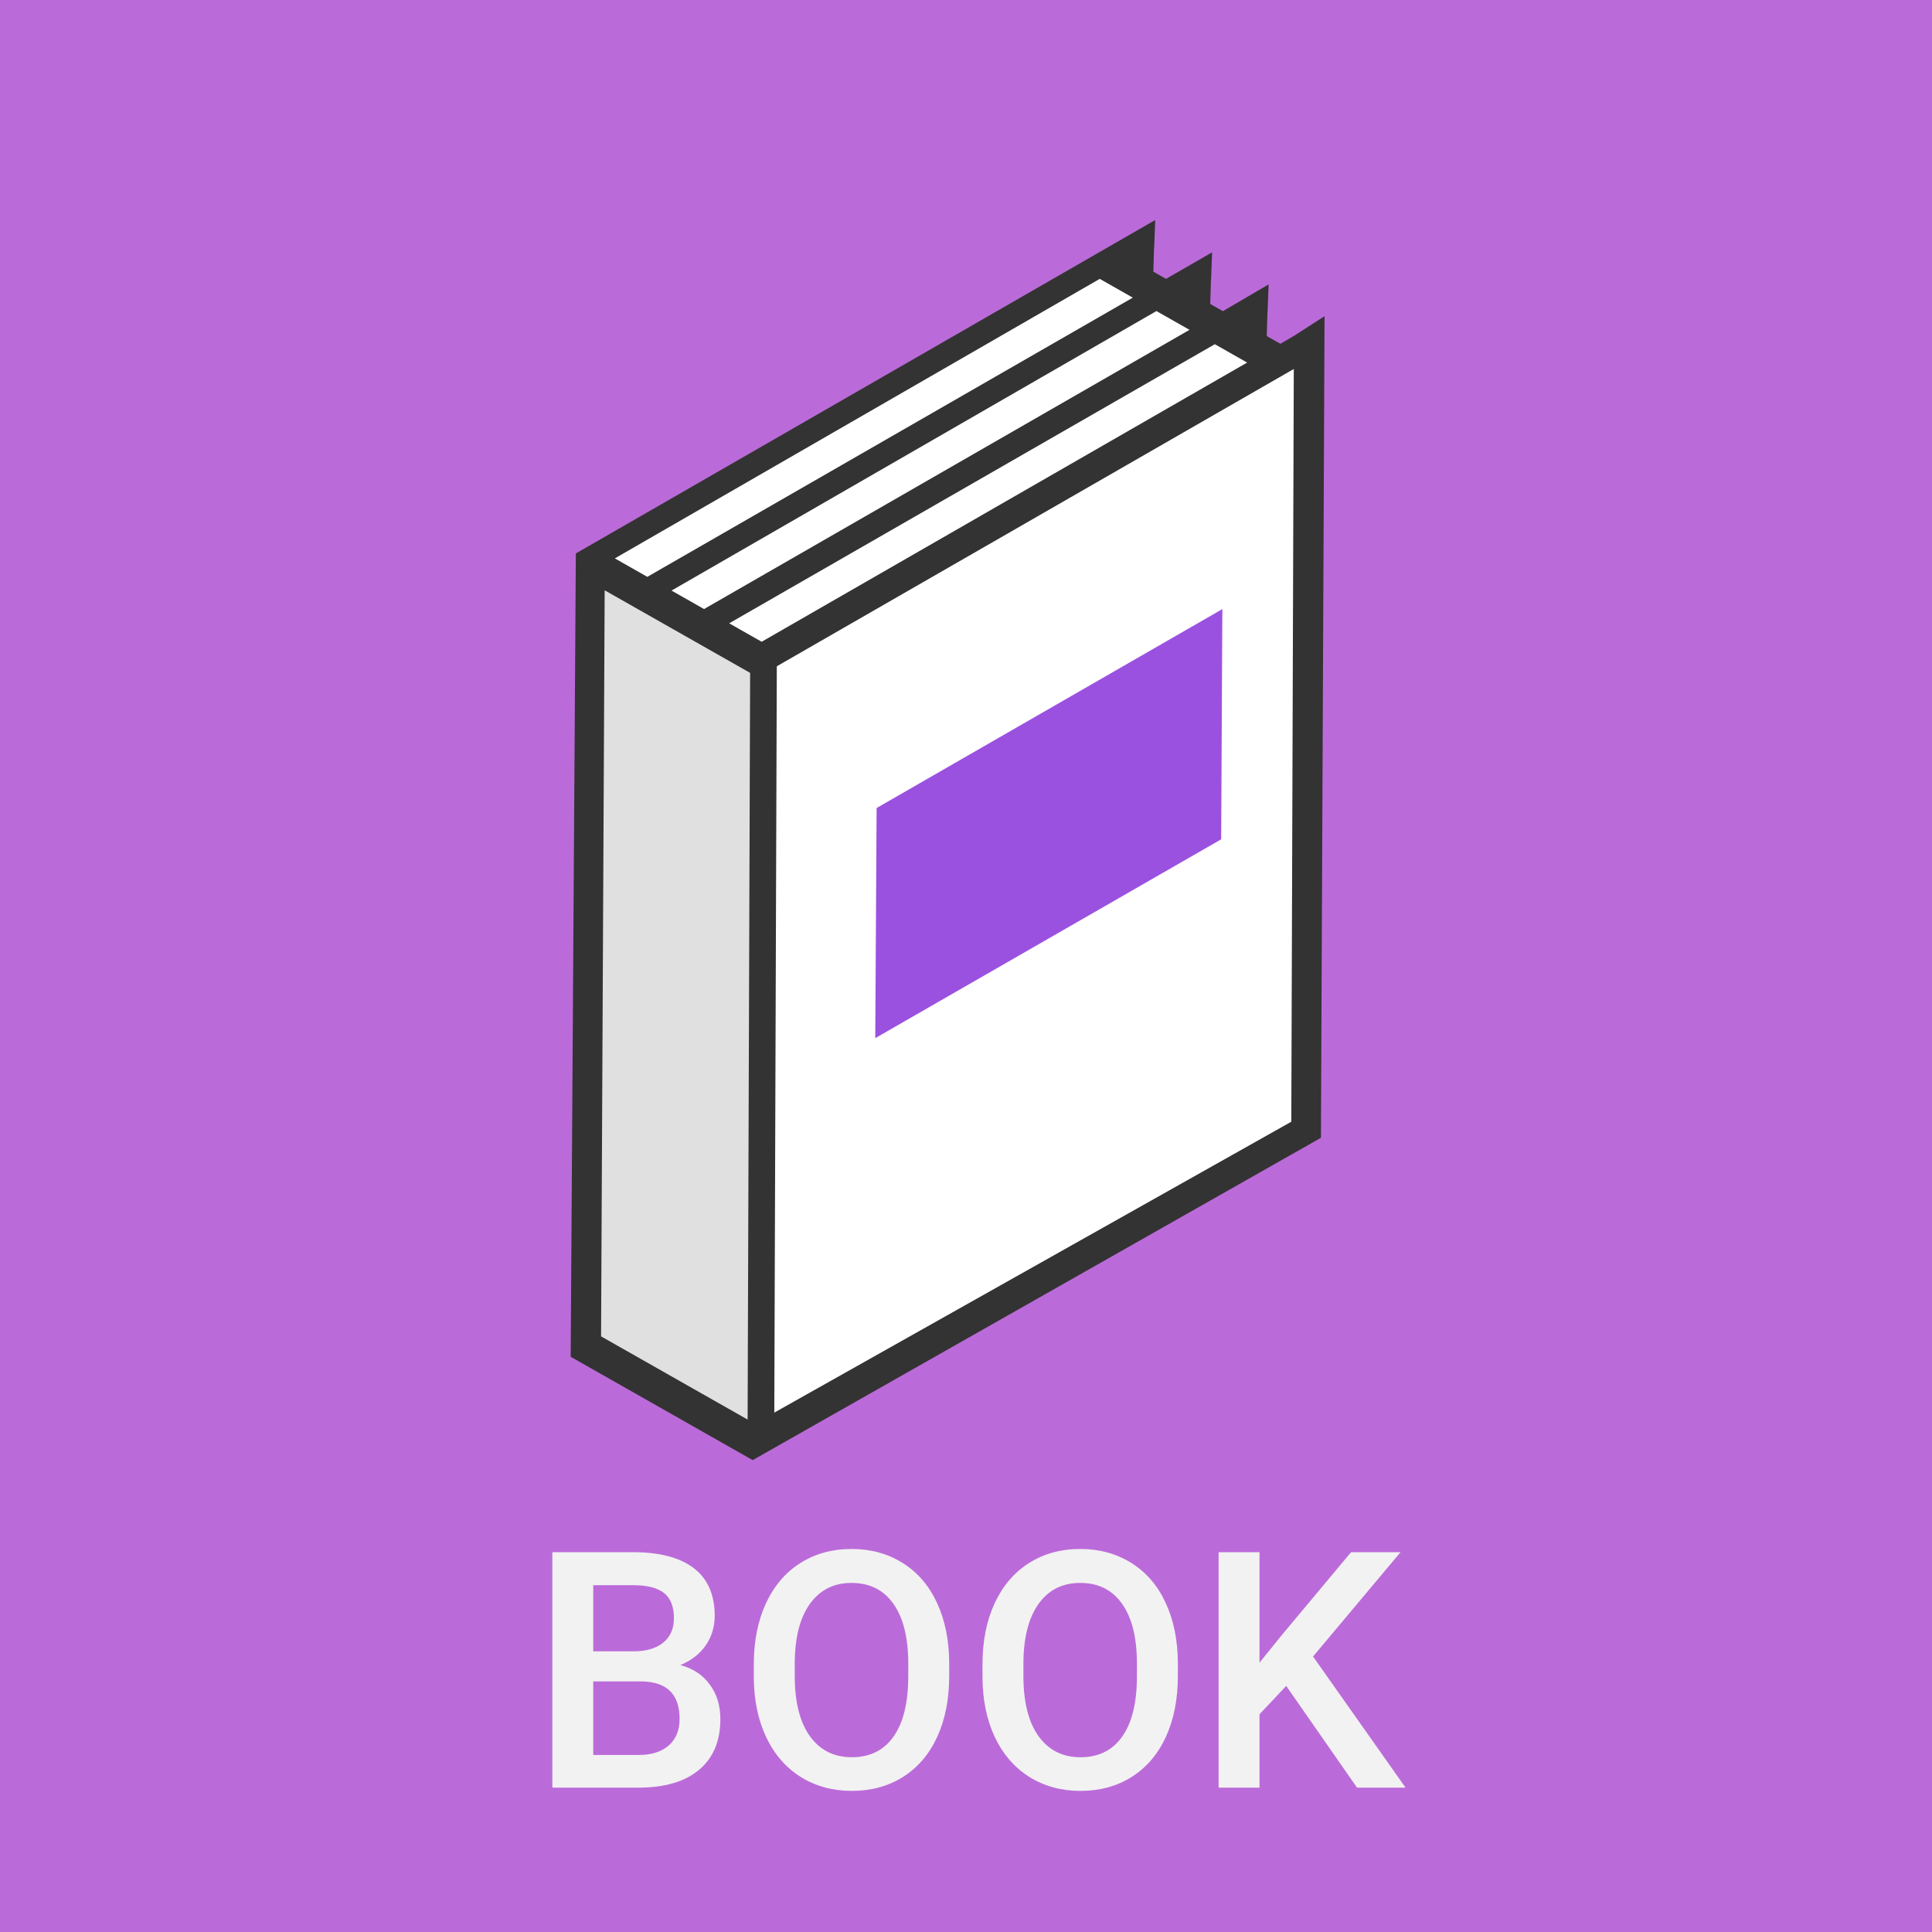
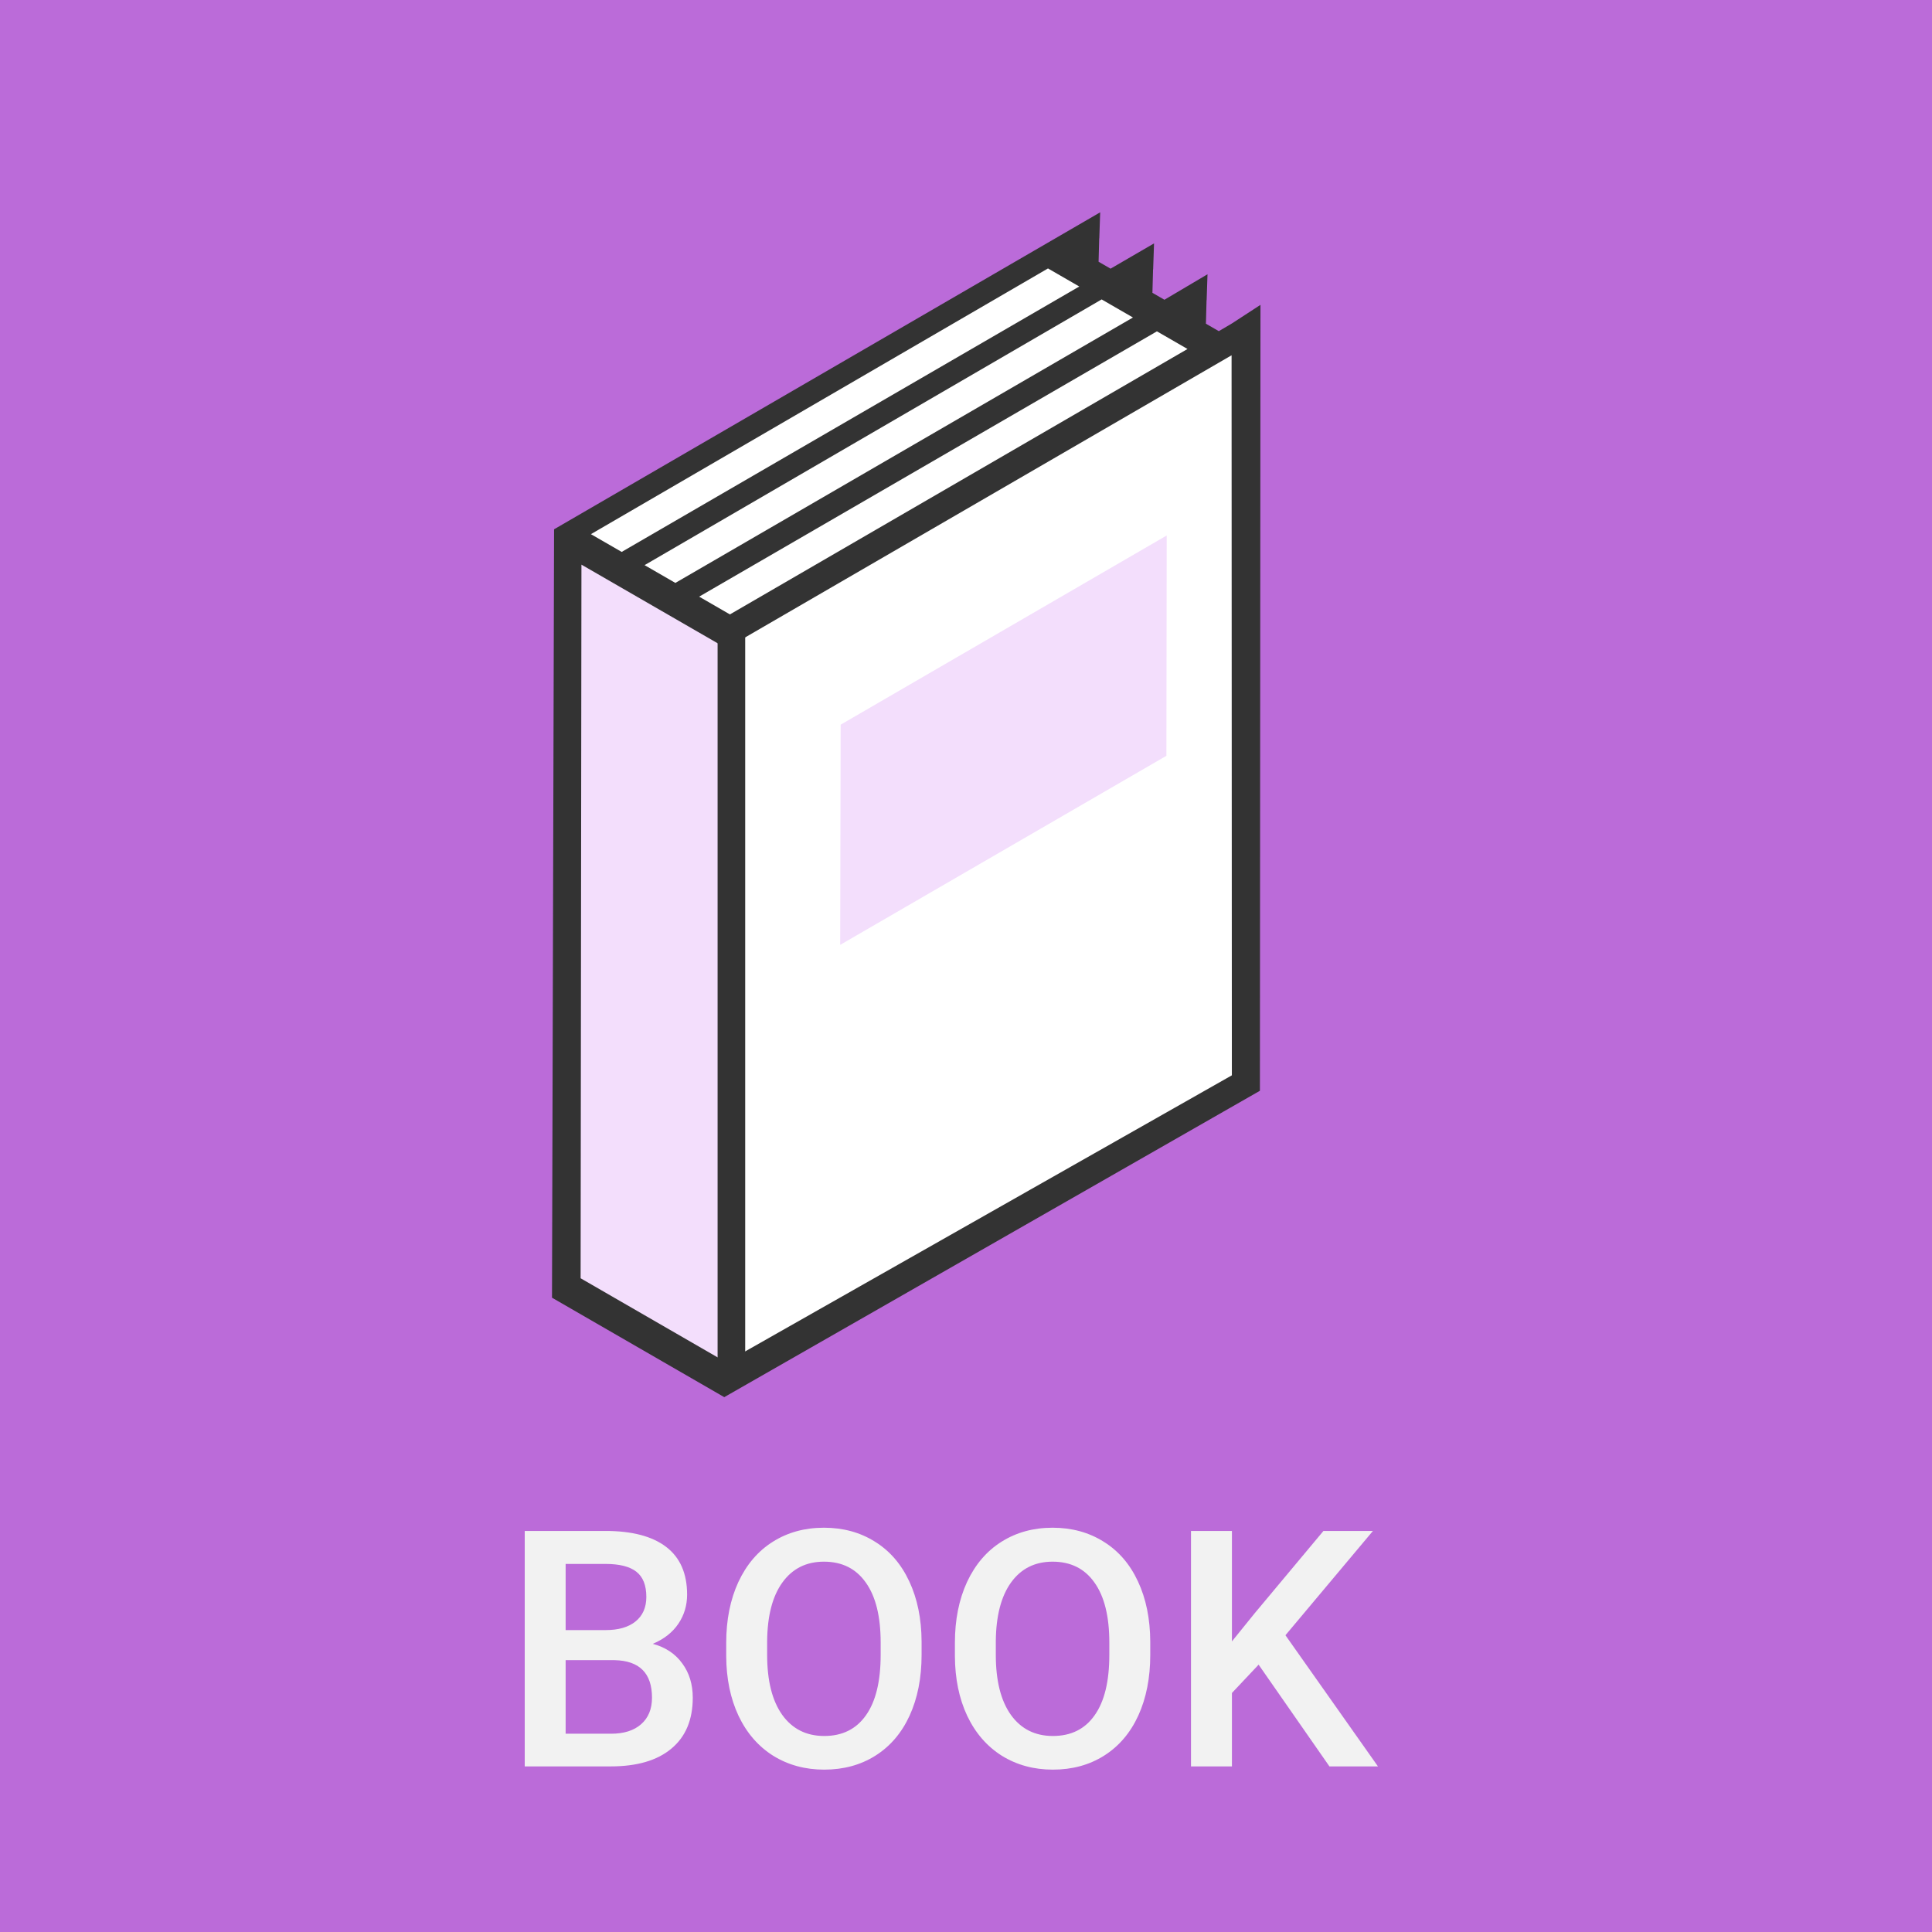
<svg xmlns="http://www.w3.org/2000/svg" xmlns:xlink="http://www.w3.org/1999/xlink" width="70" height="70" viewBox="0 0 70 70" version="1.1">
-   <g id="Canvas" transform="translate(-9798 1475)">
+   <g id="Canvas" transform="translate(-9797 1680)">
    <g id="book2">
      <g id="Rectangle 26">
-         <use xlink:href="#path0_fill" transform="translate(9798 -1475)" fill="#BB6BD9" />
+         <use xlink:href="#path0_fill" transform="translate(9797 -1680)" fill="#BB6BD9" />
      </g>
      <g id="BOOK">
-         <use xlink:href="#path1_fill" transform="translate(9798 -1421.23)" fill="#F2F2F2" />
+         <use xlink:href="#path1_fill" transform="translate(9797 -1627)" fill="#F2F2F2" />
      </g>
      <g id="book6">
        <g id="Layer 2">
          <g id="Layer 1">
            <g id="Vector">
-               <use xlink:href="#path2_fill" transform="matrix(0.506277 -0.862384 -0.869611 -0.493761 9835.45 -1416.97)" fill="#FFFFFF" />
+               <use xlink:href="#path2_fill" transform="matrix(0.5 -0.866025 -0.866025 -0.5 9832.86 -1624.43)" fill="#FFFFFF" />
            </g>
            <g id="Vector">
-               <use xlink:href="#path3_fill" transform="matrix(0.506335 -0.862351 -0.869644 -0.493704 9834.75 -1446.08)" fill="#FFFFFF" />
+               <use xlink:href="#path3_fill" transform="matrix(0.5 -0.866025 -0.866025 -0.5 9832.16 -1652.28)" fill="#FFFFFF" />
            </g>
            <g id="Vector">
-               <use xlink:href="#path4_fill" transform="matrix(0.506331 -0.862354 -0.869642 -0.493708 9825.25 -1422.78)" fill="#E0E0E0" />
+               <use xlink:href="#path4_fill" transform="matrix(0.5 -0.866025 -0.866025 -0.5 9823.22 -1630)" fill="#F3DEFC" />
            </g>
            <g id="Vector">
-               <use xlink:href="#path5_fill" transform="matrix(0.506317 -0.862362 -0.869634 -0.493722 9835.57 -1416.25)" fill="#333333" />
+               <use xlink:href="#path5_fill" transform="matrix(0.5 -0.866025 -0.866025 -0.5 9832.99 -1623.75)" fill="#333333" />
            </g>
            <g id="label">
-               <use xlink:href="#path6_fill" transform="matrix(0.506277 -0.862384 -0.869611 -0.49376 9835.94 -1433.85)" fill="#9B51E0" />
+               <use xlink:href="#path6_fill" transform="matrix(0.5 -0.866025 -0.866025 -0.5 9833.34 -1642.36)" fill="#F3DEFC" />
            </g>
            <g id="Rectangle 27">
-               <use xlink:href="#path7_fill" transform="matrix(1.00627 -0.00394311 -0.00333924 0.993699 9825.18 -1451)" fill="#333333" />
+               <use xlink:href="#path7_fill" transform="translate(9823 -1657)" fill="#333333" />
            </g>
          </g>
        </g>
      </g>
    </g>
  </g>
  <defs>
    <path id="path0_fill" d="M 0 0L 70 0L 70 70L 0 70L 0 0Z" />
-     <path id="path1_fill" d="M 20.012 11L 20.012 2.469L 22.936 2.469C 23.9 2.469 24.635 2.662 25.139 3.049C 25.643 3.436 25.895 4.012 25.895 4.777C 25.895 5.168 25.789 5.52 25.578 5.832C 25.367 6.145 25.059 6.387 24.652 6.559C 25.113 6.684 25.469 6.92 25.719 7.268C 25.973 7.611 26.1 8.025 26.1 8.51C 26.1 9.311 25.842 9.926 25.326 10.355C 24.814 10.785 24.08 11 23.123 11L 20.012 11ZM 21.494 7.15L 21.494 9.816L 23.141 9.816C 23.605 9.816 23.969 9.701 24.23 9.471C 24.492 9.24 24.623 8.92 24.623 8.51C 24.623 7.623 24.17 7.17 23.264 7.15L 21.494 7.15ZM 21.494 6.061L 22.947 6.061C 23.408 6.061 23.768 5.957 24.025 5.75C 24.287 5.539 24.418 5.242 24.418 4.859C 24.418 4.438 24.297 4.133 24.055 3.945C 23.816 3.758 23.443 3.664 22.936 3.664L 21.494 3.664L 21.494 6.061ZM 34.391 6.957C 34.391 7.793 34.246 8.527 33.957 9.16C 33.668 9.789 33.254 10.273 32.715 10.613C 32.18 10.949 31.562 11.117 30.863 11.117C 30.172 11.117 29.555 10.949 29.012 10.613C 28.473 10.273 28.055 9.791 27.758 9.166C 27.465 8.541 27.316 7.82 27.312 7.004L 27.312 6.523C 27.312 5.691 27.459 4.957 27.752 4.32C 28.049 3.684 28.465 3.197 29 2.861C 29.539 2.521 30.156 2.352 30.852 2.352C 31.547 2.352 32.162 2.52 32.697 2.855C 33.236 3.188 33.652 3.668 33.945 4.297C 34.238 4.922 34.387 5.65 34.391 6.482L 34.391 6.957ZM 32.908 6.512C 32.908 5.566 32.728 4.842 32.369 4.338C 32.014 3.834 31.508 3.582 30.852 3.582C 30.211 3.582 29.709 3.834 29.346 4.338C 28.986 4.838 28.803 5.547 28.795 6.465L 28.795 6.957C 28.795 7.895 28.977 8.619 29.34 9.131C 29.707 9.643 30.215 9.898 30.863 9.898C 31.52 9.898 32.023 9.648 32.375 9.148C 32.73 8.648 32.908 7.918 32.908 6.957L 32.908 6.512ZM 42.676 6.957C 42.676 7.793 42.531 8.527 42.242 9.16C 41.953 9.789 41.539 10.273 41 10.613C 40.465 10.949 39.848 11.117 39.148 11.117C 38.457 11.117 37.84 10.949 37.297 10.613C 36.758 10.273 36.34 9.791 36.043 9.166C 35.75 8.541 35.602 7.82 35.598 7.004L 35.598 6.523C 35.598 5.691 35.744 4.957 36.037 4.32C 36.334 3.684 36.75 3.197 37.285 2.861C 37.824 2.521 38.441 2.352 39.137 2.352C 39.832 2.352 40.447 2.52 40.982 2.855C 41.522 3.188 41.938 3.668 42.23 4.297C 42.523 4.922 42.672 5.65 42.676 6.482L 42.676 6.957ZM 41.193 6.512C 41.193 5.566 41.014 4.842 40.654 4.338C 40.299 3.834 39.793 3.582 39.137 3.582C 38.496 3.582 37.994 3.834 37.631 4.338C 37.272 4.838 37.088 5.547 37.08 6.465L 37.08 6.957C 37.08 7.895 37.262 8.619 37.625 9.131C 37.992 9.643 38.5 9.898 39.148 9.898C 39.805 9.898 40.309 9.648 40.66 9.148C 41.016 8.648 41.193 7.918 41.193 6.957L 41.193 6.512ZM 46.602 7.314L 45.635 8.34L 45.635 11L 44.152 11L 44.152 2.469L 45.635 2.469L 45.635 6.471L 46.455 5.457L 48.951 2.469L 50.744 2.469L 47.574 6.248L 50.926 11L 49.168 11L 46.602 7.314Z" />
-     <path id="path2_fill" d="M 0 11.672L 20.314 0L 44.938 14.151L 24.624 25.823L 0 11.672Z" />
-     <path id="path3_fill" d="M 18.505 -2.40426e-07L 9.66148e-07 10.651L 9.66148e-07 17.608L 18.505 6.957L 18.505 -2.40426e-07Z" />
-     <path id="path4_fill" d="M 24.76 21.18L 0 6.947L 0 2.40375e-07L 24.76 14.225L 24.76 21.18Z" />
-     <path id="path5_fill" d="M 46.278 17.292L 45.408 16.827L 45.4 16.827L 44.617 16.402L 44.617 15.835L 45.115 15.552L 46.278 14.961L 20.323 0L 0 11.843L 0 19.426L 25.402 34.001L 25.41 34.001L 46.278 22.016L 45.408 21.552L 45.4 21.552L 44.617 21.127L 44.617 20.599L 46.278 19.646L 45.408 19.182L 45.4 19.182L 44.617 18.756L 44.617 18.229L 46.278 17.292ZM 25.948 28.977L 43.431 18.93L 43.431 20.308L 25.948 30.332L 25.948 28.977ZM 25.948 27.93L 25.948 26.576L 43.431 16.528L 43.431 17.875L 25.948 27.93ZM 24.745 26.056L 24.761 26.079L 24.761 32.426L 1.187 18.851L 1.187 12.449L 20.299 1.221L 44.063 14.953L 24.745 26.056ZM 25.948 31.34L 43.431 21.292L 43.431 22.67L 25.948 32.694L 25.948 31.34Z" />
-     <path id="path6_fill" d="M 19.729 4.187L 7.275 11.341L 0 7.162L 12.454 0L 19.729 4.187Z" />
-     <path id="path7_fill" d="M 0 0L 0.96 0L 0.96 28.391L 0 28.391L 0 0Z" />
+     <path id="path1_fill" d="M 19.012 11L 19.012 2.469L 21.936 2.469C 22.9 2.469 23.635 2.662 24.139 3.049C 24.643 3.436 24.895 4.012 24.895 4.777C 24.895 5.168 24.789 5.52 24.578 5.832C 24.367 6.145 24.059 6.387 23.652 6.559C 24.113 6.684 24.469 6.92 24.719 7.268C 24.973 7.611 25.1 8.025 25.1 8.51C 25.1 9.311 24.842 9.926 24.326 10.355C 23.814 10.785 23.08 11 22.123 11L 19.012 11ZM 20.494 7.15L 20.494 9.816L 22.141 9.816C 22.605 9.816 22.969 9.701 23.23 9.471C 23.492 9.24 23.623 8.92 23.623 8.51C 23.623 7.623 23.17 7.17 22.264 7.15L 20.494 7.15ZM 20.494 6.061L 21.947 6.061C 22.408 6.061 22.768 5.957 23.025 5.75C 23.287 5.539 23.418 5.242 23.418 4.859C 23.418 4.438 23.297 4.133 23.055 3.945C 22.816 3.758 22.443 3.664 21.936 3.664L 20.494 3.664L 20.494 6.061ZM 33.391 6.957C 33.391 7.793 33.246 8.527 32.957 9.16C 32.668 9.789 32.254 10.273 31.715 10.613C 31.18 10.949 30.562 11.117 29.863 11.117C 29.172 11.117 28.555 10.949 28.012 10.613C 27.473 10.273 27.055 9.791 26.758 9.166C 26.465 8.541 26.316 7.82 26.312 7.004L 26.312 6.523C 26.312 5.691 26.459 4.957 26.752 4.32C 27.049 3.684 27.465 3.197 28 2.861C 28.539 2.521 29.156 2.352 29.852 2.352C 30.547 2.352 31.162 2.52 31.697 2.855C 32.236 3.188 32.652 3.668 32.945 4.297C 33.238 4.922 33.387 5.65 33.391 6.482L 33.391 6.957ZM 31.908 6.512C 31.908 5.566 31.729 4.842 31.369 4.338C 31.014 3.834 30.508 3.582 29.852 3.582C 29.211 3.582 28.709 3.834 28.346 4.338C 27.986 4.838 27.803 5.547 27.795 6.465L 27.795 6.957C 27.795 7.895 27.977 8.619 28.34 9.131C 28.707 9.643 29.215 9.898 29.863 9.898C 30.52 9.898 31.023 9.648 31.375 9.148C 31.73 8.648 31.908 7.918 31.908 6.957L 31.908 6.512ZM 41.676 6.957C 41.676 7.793 41.531 8.527 41.242 9.16C 40.953 9.789 40.539 10.273 40 10.613C 39.465 10.949 38.848 11.117 38.148 11.117C 37.457 11.117 36.84 10.949 36.297 10.613C 35.758 10.273 35.34 9.791 35.043 9.166C 34.75 8.541 34.602 7.82 34.598 7.004L 34.598 6.523C 34.598 5.691 34.744 4.957 35.037 4.32C 35.334 3.684 35.75 3.197 36.285 2.861C 36.824 2.521 37.441 2.352 38.137 2.352C 38.832 2.352 39.447 2.52 39.982 2.855C 40.522 3.188 40.938 3.668 41.23 4.297C 41.523 4.922 41.672 5.65 41.676 6.482L 41.676 6.957ZM 40.193 6.512C 40.193 5.566 40.014 4.842 39.654 4.338C 39.299 3.834 38.793 3.582 38.137 3.582C 37.496 3.582 36.994 3.834 36.631 4.338C 36.272 4.838 36.088 5.547 36.08 6.465L 36.08 6.957C 36.08 7.895 36.262 8.619 36.625 9.131C 36.992 9.643 37.5 9.898 38.148 9.898C 38.805 9.898 39.309 9.648 39.66 9.148C 40.016 8.648 40.193 7.918 40.193 6.957L 40.193 6.512ZM 45.602 7.314L 44.635 8.34L 44.635 11L 43.152 11L 43.152 2.469L 44.635 2.469L 44.635 6.471L 45.455 5.457L 47.951 2.469L 49.744 2.469L 46.574 6.248L 49.926 11L 48.168 11L 45.602 7.314Z" />
+     <path id="path2_fill" d="M 0 11.099L 19.317 0L 42.732 13.457L 23.415 24.556L 0 11.099Z" />
+     <path id="path3_fill" d="M 17.58 -2.28404e-07L 9.17877e-07 10.119L 9.17877e-07 16.727L 17.58 6.609L 17.58 -2.28404e-07Z" />
+     <path id="path4_fill" d="M 23.528 20.125L 0 6.601L 0 2.28404e-07L 23.528 13.517L 23.528 20.125Z" />
+     <path id="path5_fill" d="M 43.988 16.436L 43.16 15.994L 43.153 15.994L 42.408 15.59L 42.408 15.051L 42.882 14.782L 43.988 14.22L 19.317 0L 0 11.257L 0 18.464L 24.144 32.317L 24.152 32.317L 43.988 20.926L 43.16 20.485L 43.153 20.485L 42.408 20.081L 42.408 19.579L 43.988 18.673L 43.16 18.232L 43.153 18.232L 42.408 17.828L 42.408 17.326L 43.988 16.436ZM 24.663 27.542L 41.281 17.992L 41.281 19.302L 24.663 28.83L 24.663 27.542ZM 24.663 26.547L 24.663 25.26L 41.281 15.71L 41.281 16.989L 24.663 26.547ZM 23.52 24.766L 23.535 24.788L 23.535 30.82L 1.128 17.918L 1.128 11.833L 19.294 1.16L 41.882 14.213L 23.52 24.766ZM 24.663 29.788L 41.281 20.238L 41.281 21.547L 24.663 31.075L 24.663 29.788Z" />
+     <path id="path6_fill" d="M 18.761 3.982L 6.918 10.785L 0 6.811L 11.843 0L 18.761 3.982Z" />
+     <path id="path7_fill" d="M 0 0L 1 0L 1 27L 0 27L 0 0Z" />
  </defs>
</svg>
